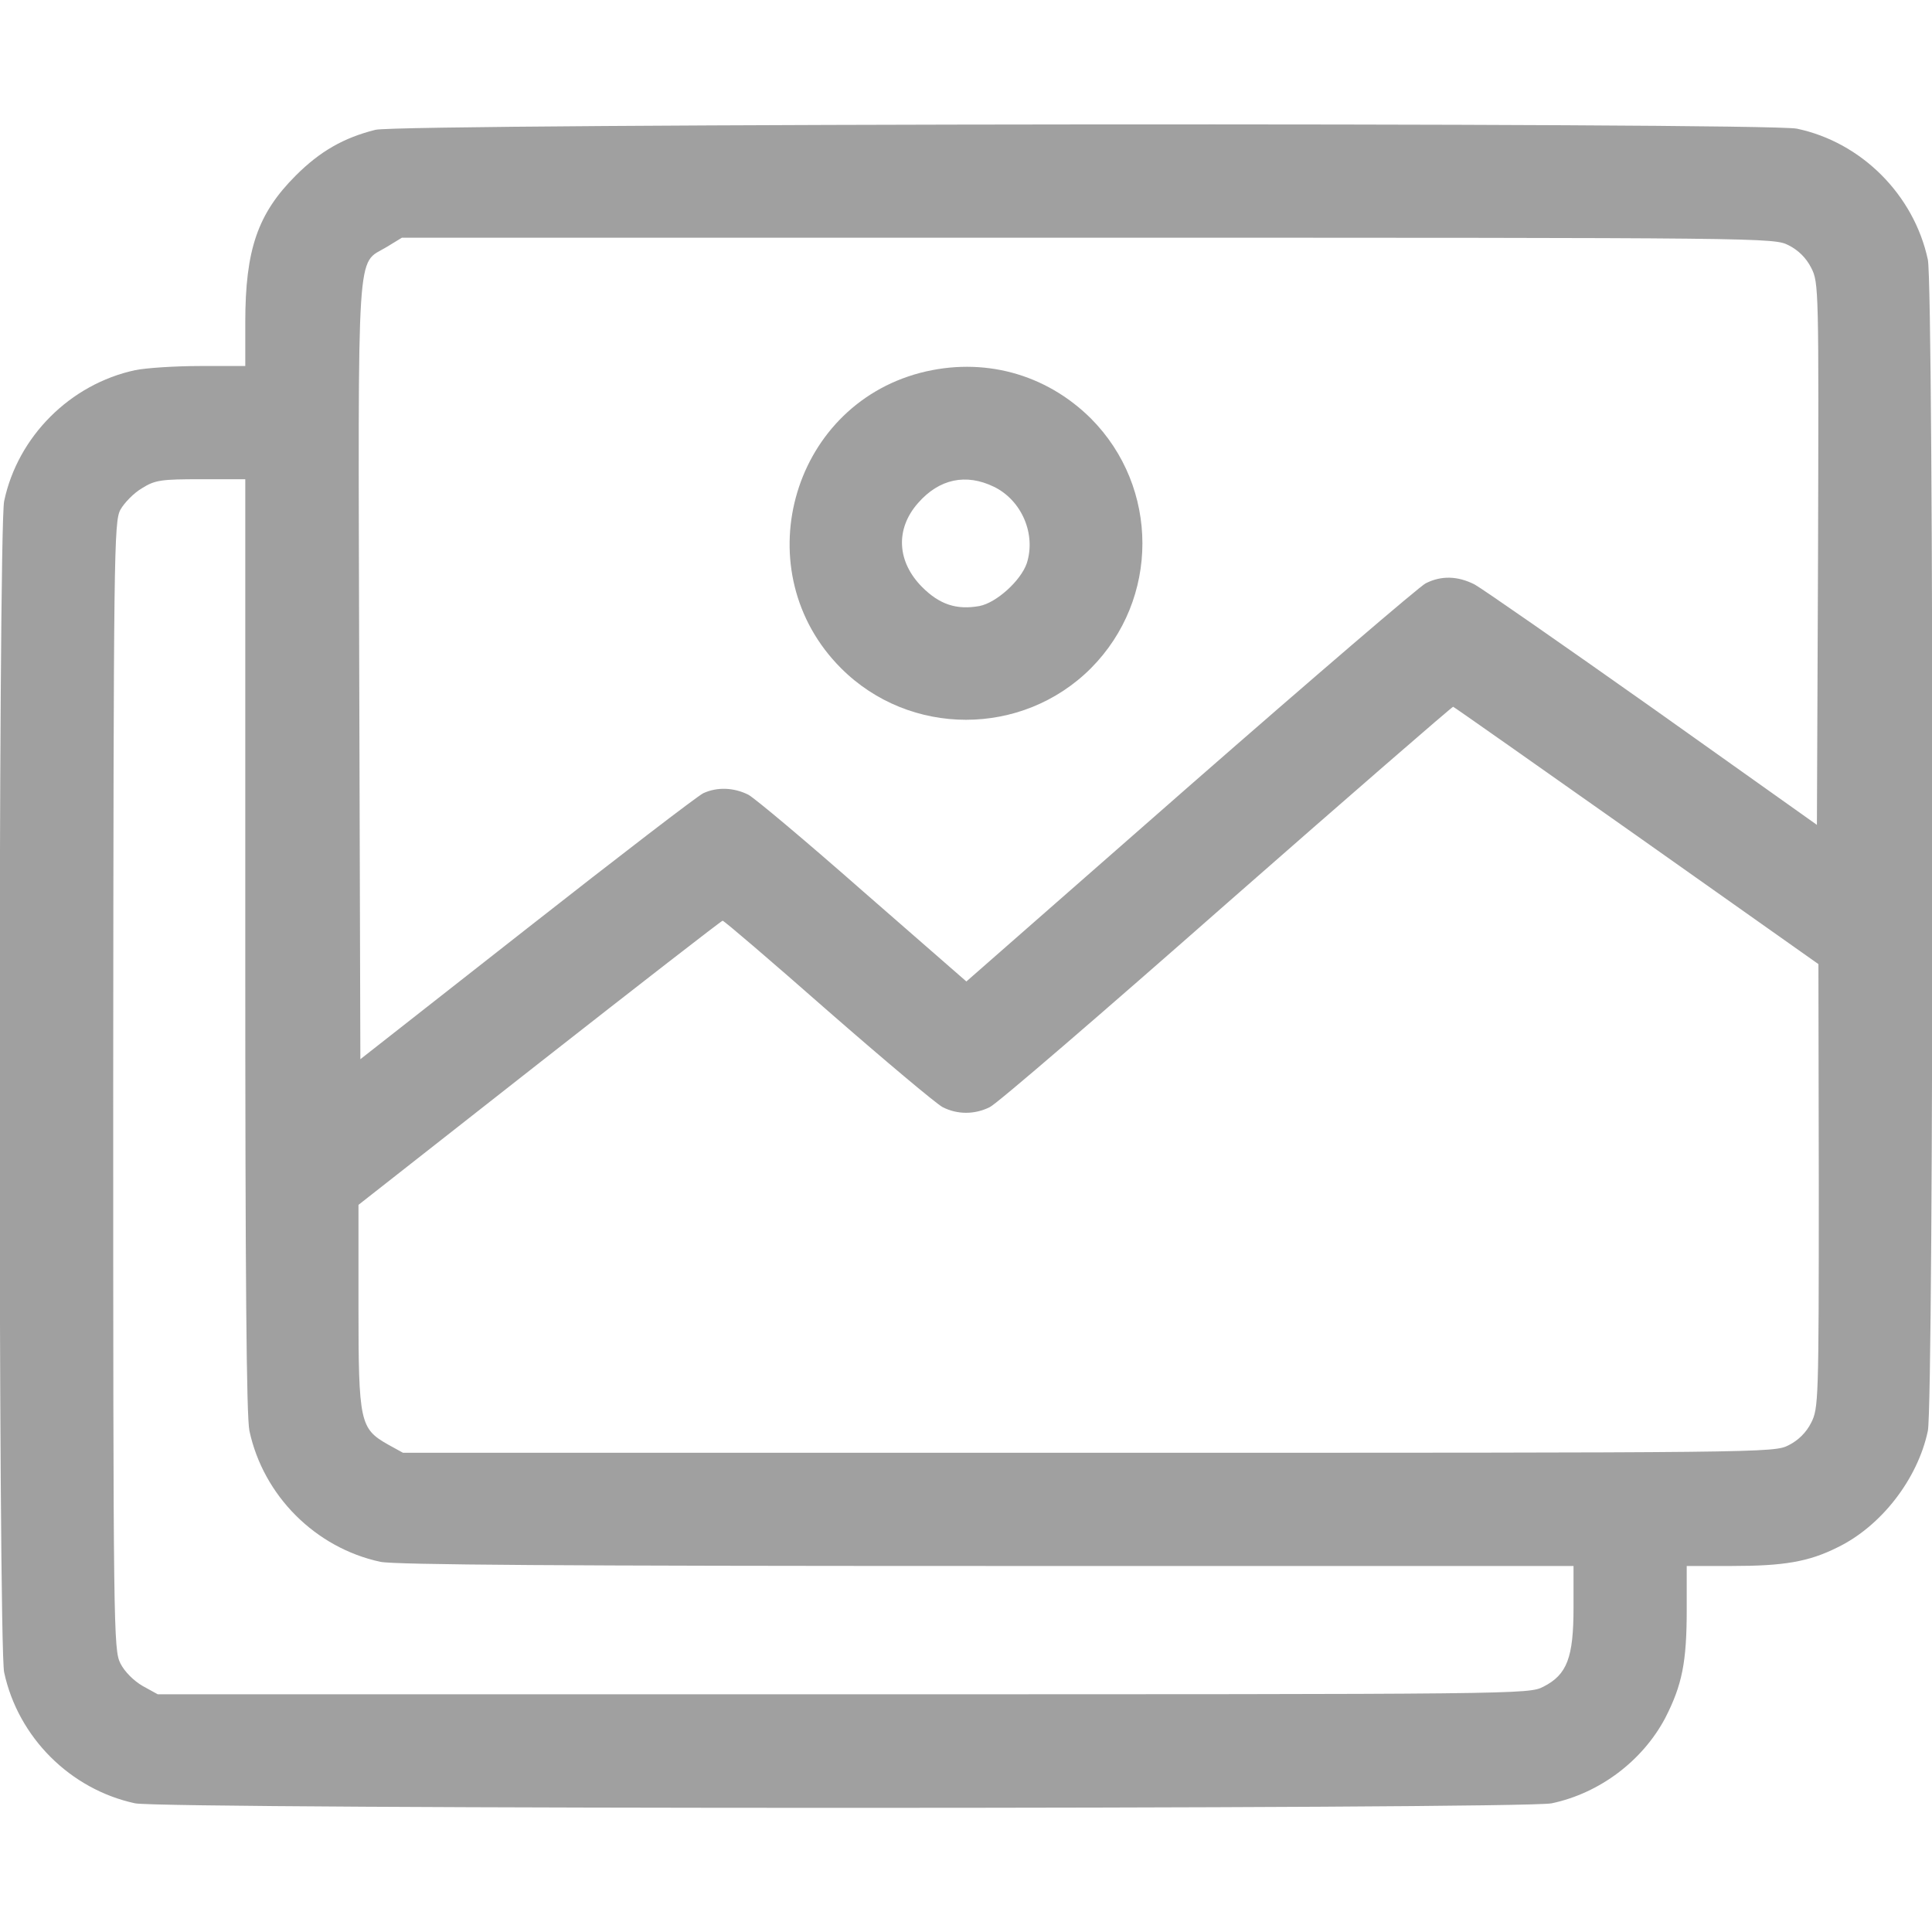
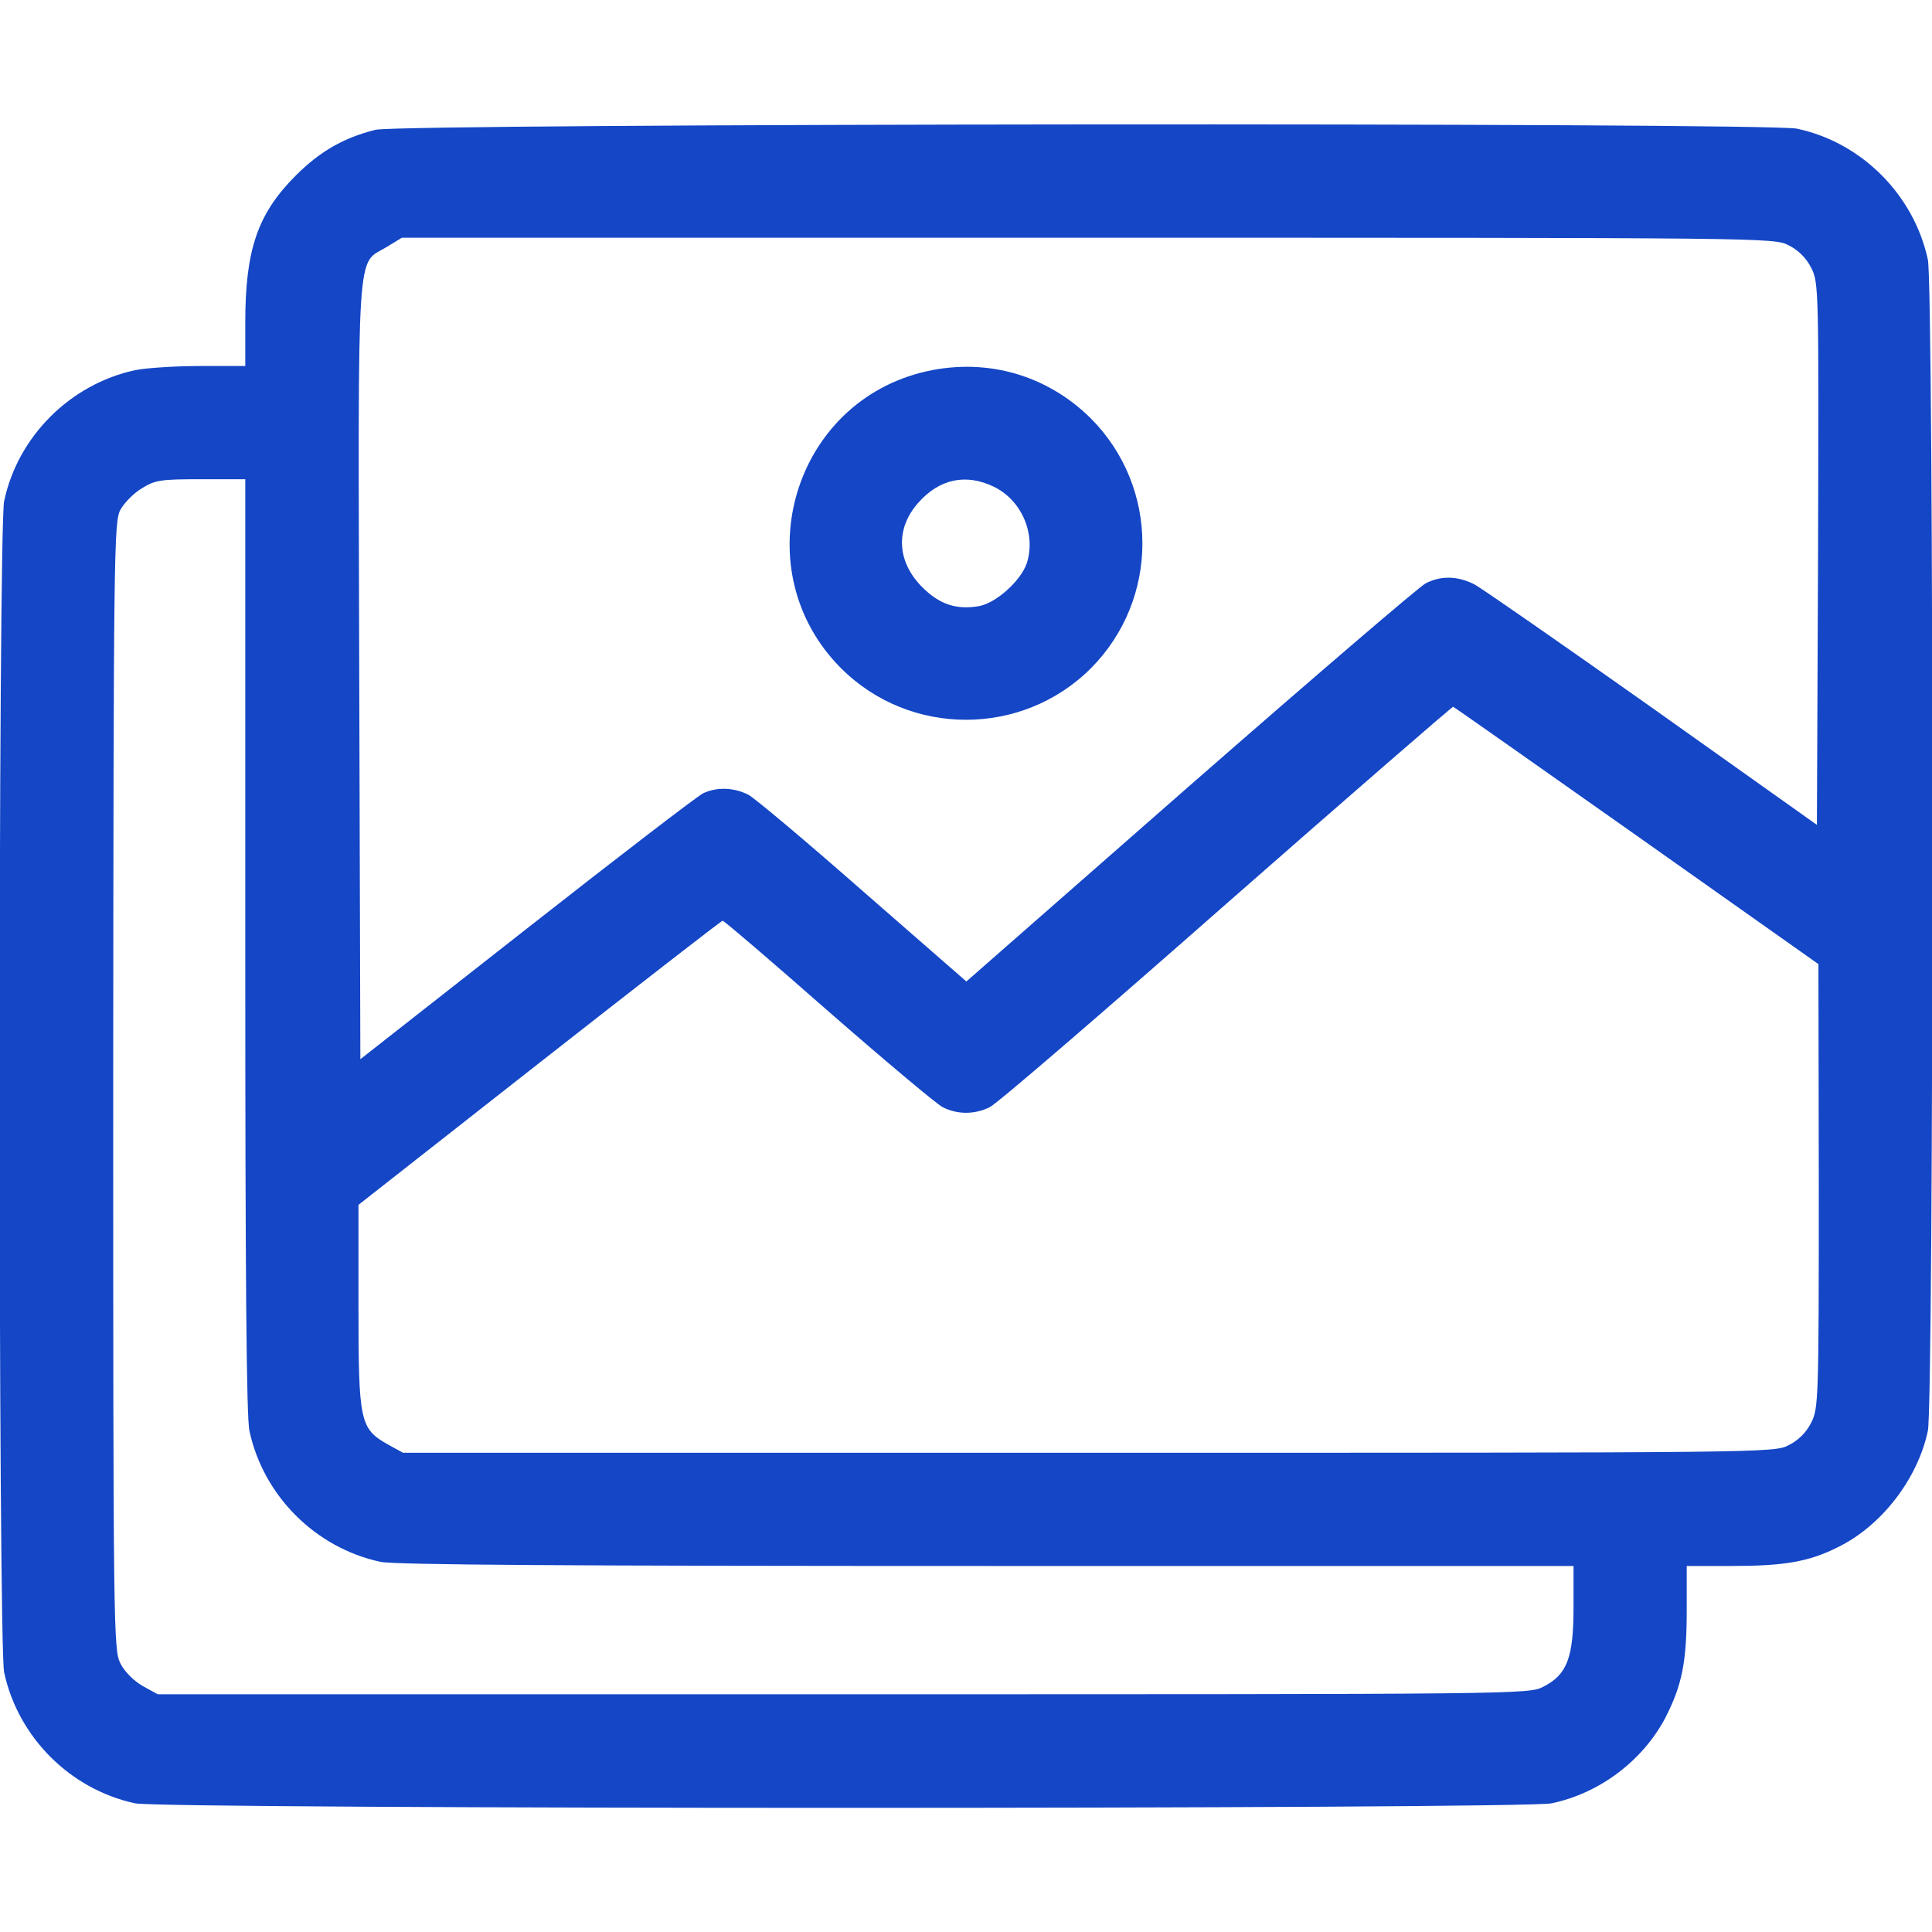
<svg xmlns="http://www.w3.org/2000/svg" version="1.0" width="512pt" height="512pt" viewBox="0 0 512 512" preserveAspectRatio="xMidYMid meet">
-   <g transform="translate(0,512) scale(0.1,-0.1)" fill="#a0a0a0" stroke="none">
+   <g transform="translate(0,512) scale(0.1,-0.1)" fill="#1446c6" stroke="none">
    <path d="M995 4776 c-84 -21 -147 -57 -211 -121 -101 -101 -134 -196 -134 -390 l0 -115 -120 0 c-65 0 -143 -5 -172 -11 -172 -37 -311 -176 -347 -347 -16 -76 -16 -3030 0 -3104 37 -172 175 -310 347 -347 75 -16 3678 -16 3754 0 128 27 241 113 301 226 45 88 57 148 57 288 l0 115 120 0 c137 0 203 11 279 49 116 56 213 181 240 309 16 76 16 3030 0 3104 -37 172 -176 311 -347 347 -81 17 -3699 14 -3767 -3z m3745 -306 c26 -13 47 -34 60 -60 20 -39 20 -54 18 -758 l-3 -718 -435 309 c-239 169 -452 317 -472 328 -45 23 -89 24 -130 3 -16 -8 -297 -249 -624 -535 l-593 -520 -274 239 c-150 132 -287 247 -304 256 -38 19 -82 21 -119 4 -15 -7 -226 -169 -468 -359 l-441 -346 -3 1026 c-3 1155 -8 1078 72 1126 l41 25 1818 0 c1802 0 1818 0 1857 -20z m-4090 -1855 c0 -882 3 -1249 11 -1287 37 -172 175 -310 347 -347 38 -8 486 -11 1607 -11 l1555 0 0 -110 c0 -133 -17 -178 -80 -210 -39 -20 -55 -20 -1856 -20 l-1816 0 -40 22 c-24 14 -48 38 -59 60 -18 36 -19 84 -19 1530 1 1418 2 1495 19 1527 10 18 35 44 57 57 35 22 51 24 157 24 l117 0 0 -1235z m3688 290 l481 -340 1 -588 c0 -570 -1 -589 -20 -627 -13 -26 -34 -47 -60 -60 -39 -20 -55 -20 -1856 -20 l-1816 0 -40 22 c-74 42 -78 59 -78 366 l0 269 479 376 c264 207 483 377 486 377 4 0 130 -108 279 -239 150 -131 287 -246 304 -255 39 -20 85 -20 125 0 18 8 300 251 627 539 327 287 598 522 601 522 3 -1 222 -155 487 -342z" />
    <path d="M2439 4132 c-346 -91 -464 -529 -210 -783 182 -182 480 -182 662 0 182 183 182 479 0 662 -120 119 -286 164 -452 121z m195 -302 c74 -36 112 -126 87 -203 -16 -46 -80 -104 -125 -113 -61 -11 -106 4 -152 50 -67 67 -72 154 -11 223 56 64 127 79 201 43z" />
  </g>
</svg>
